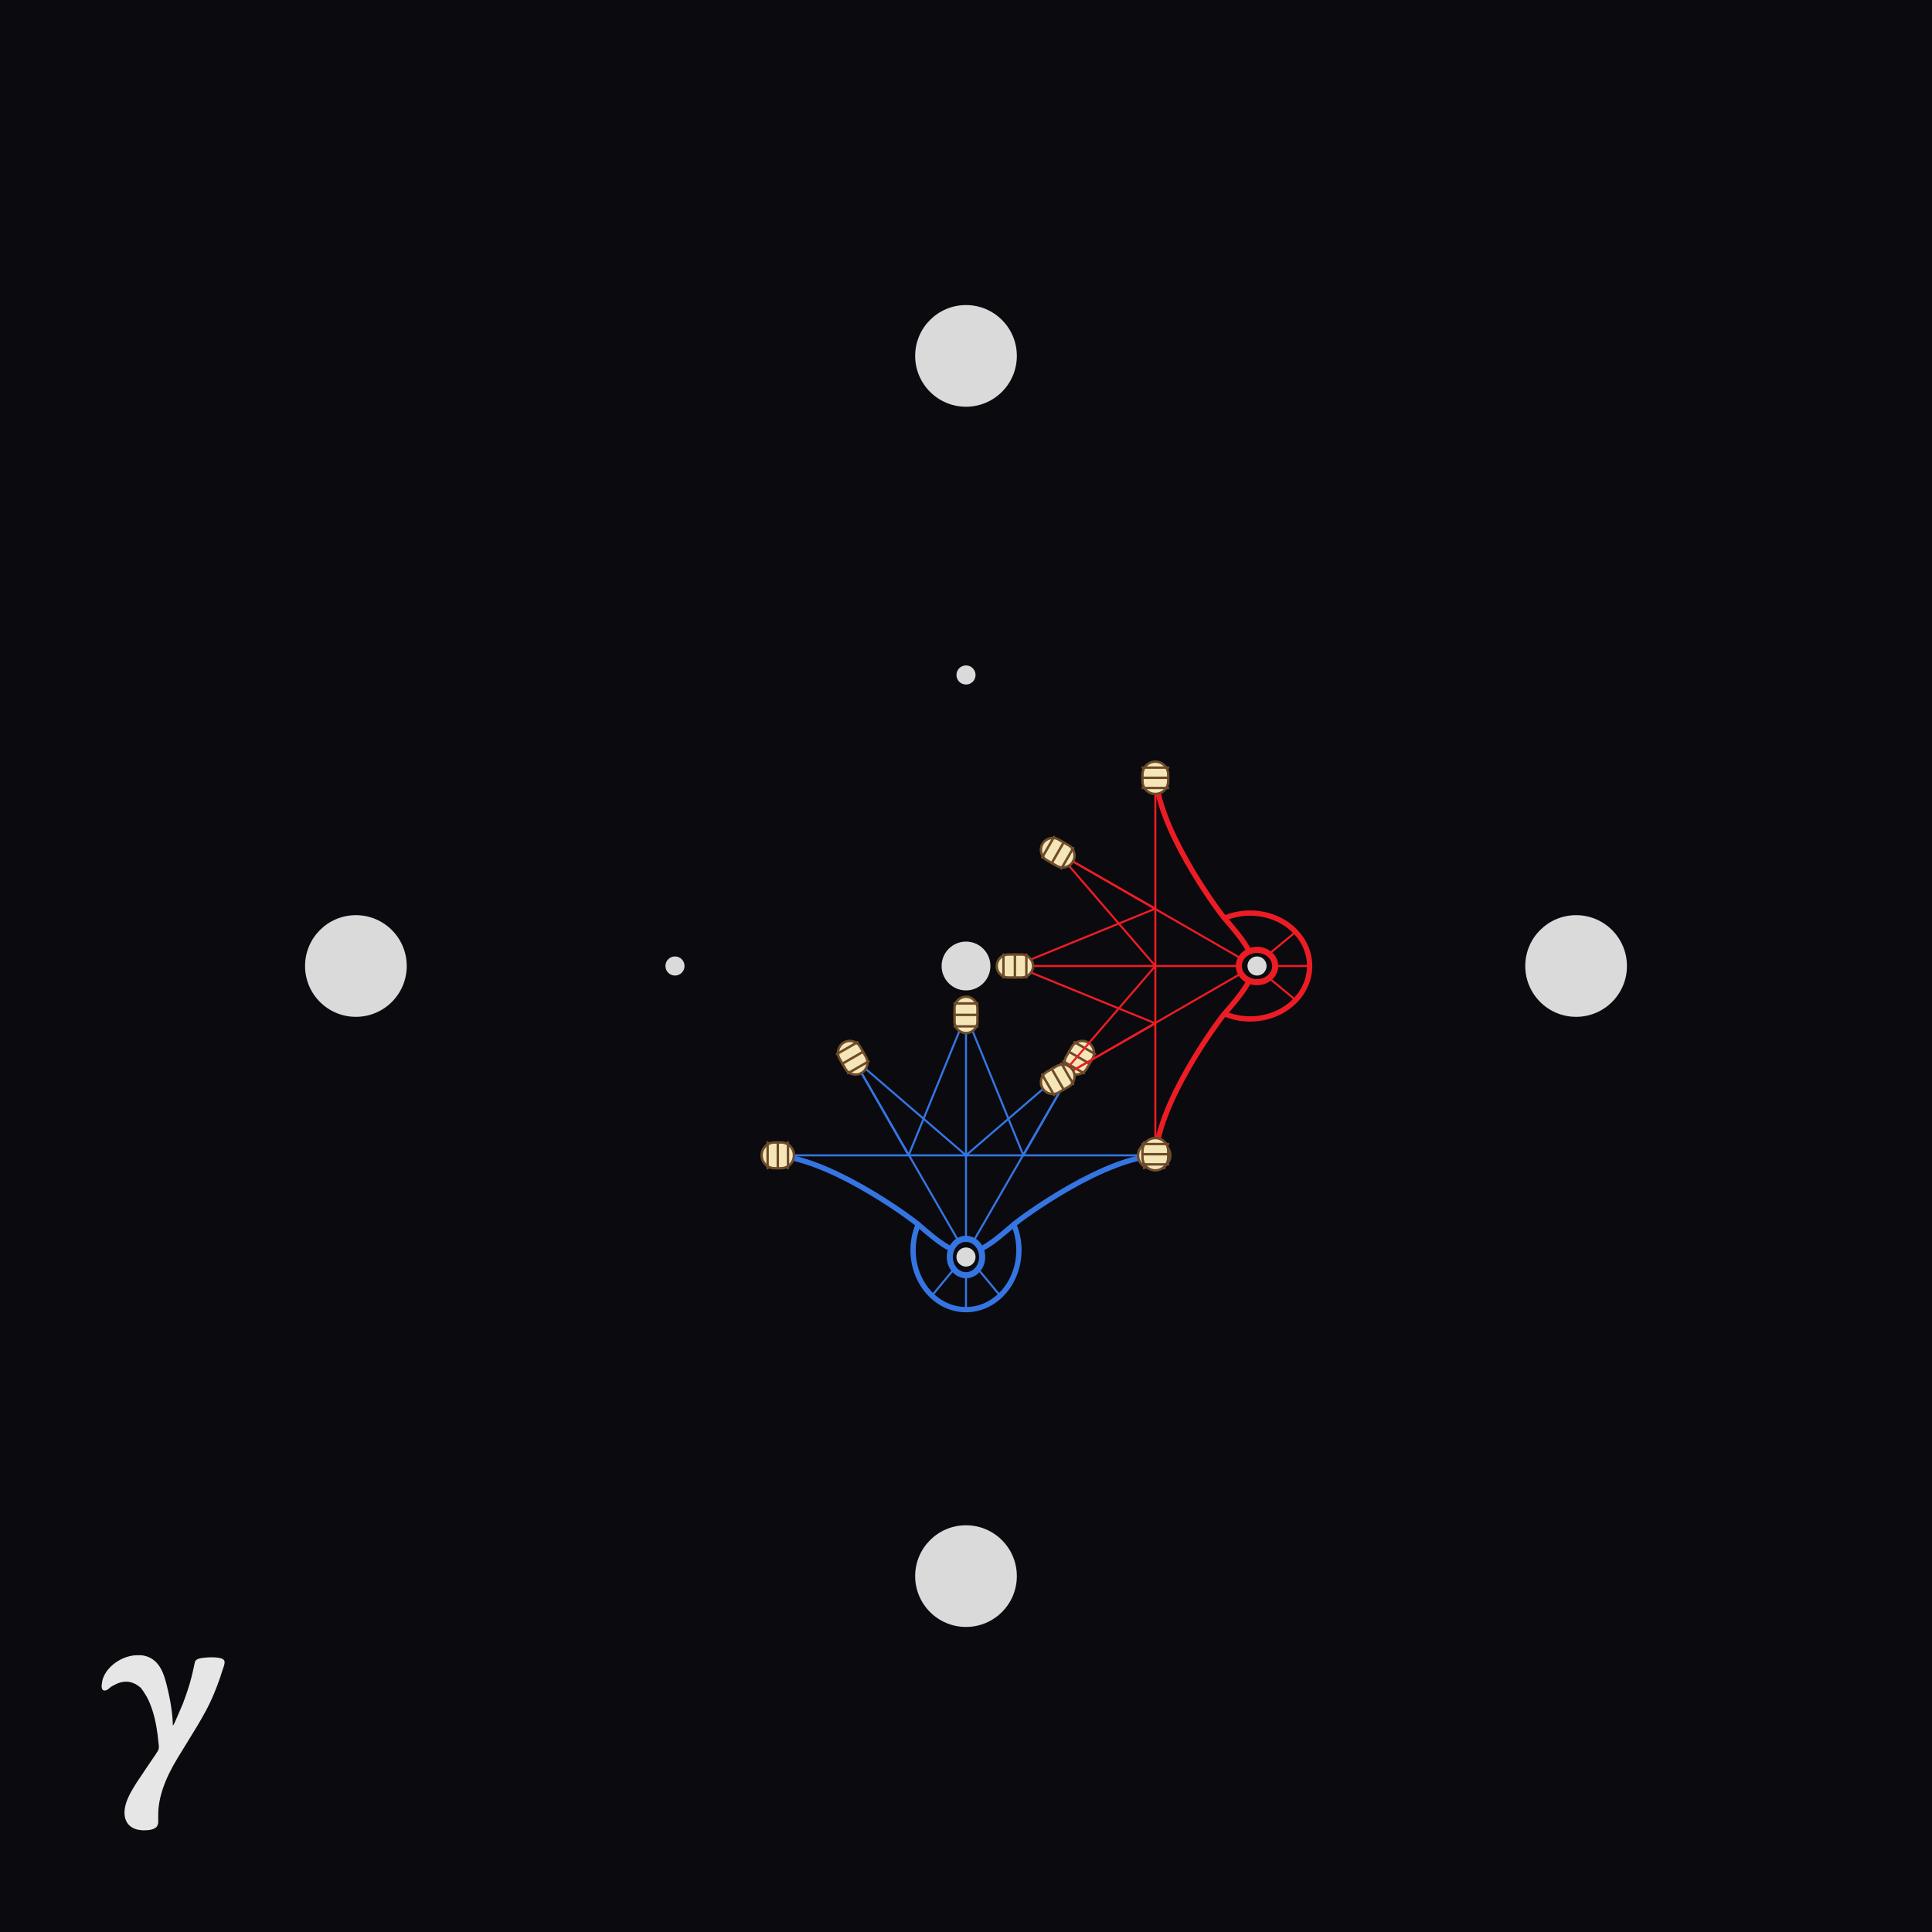
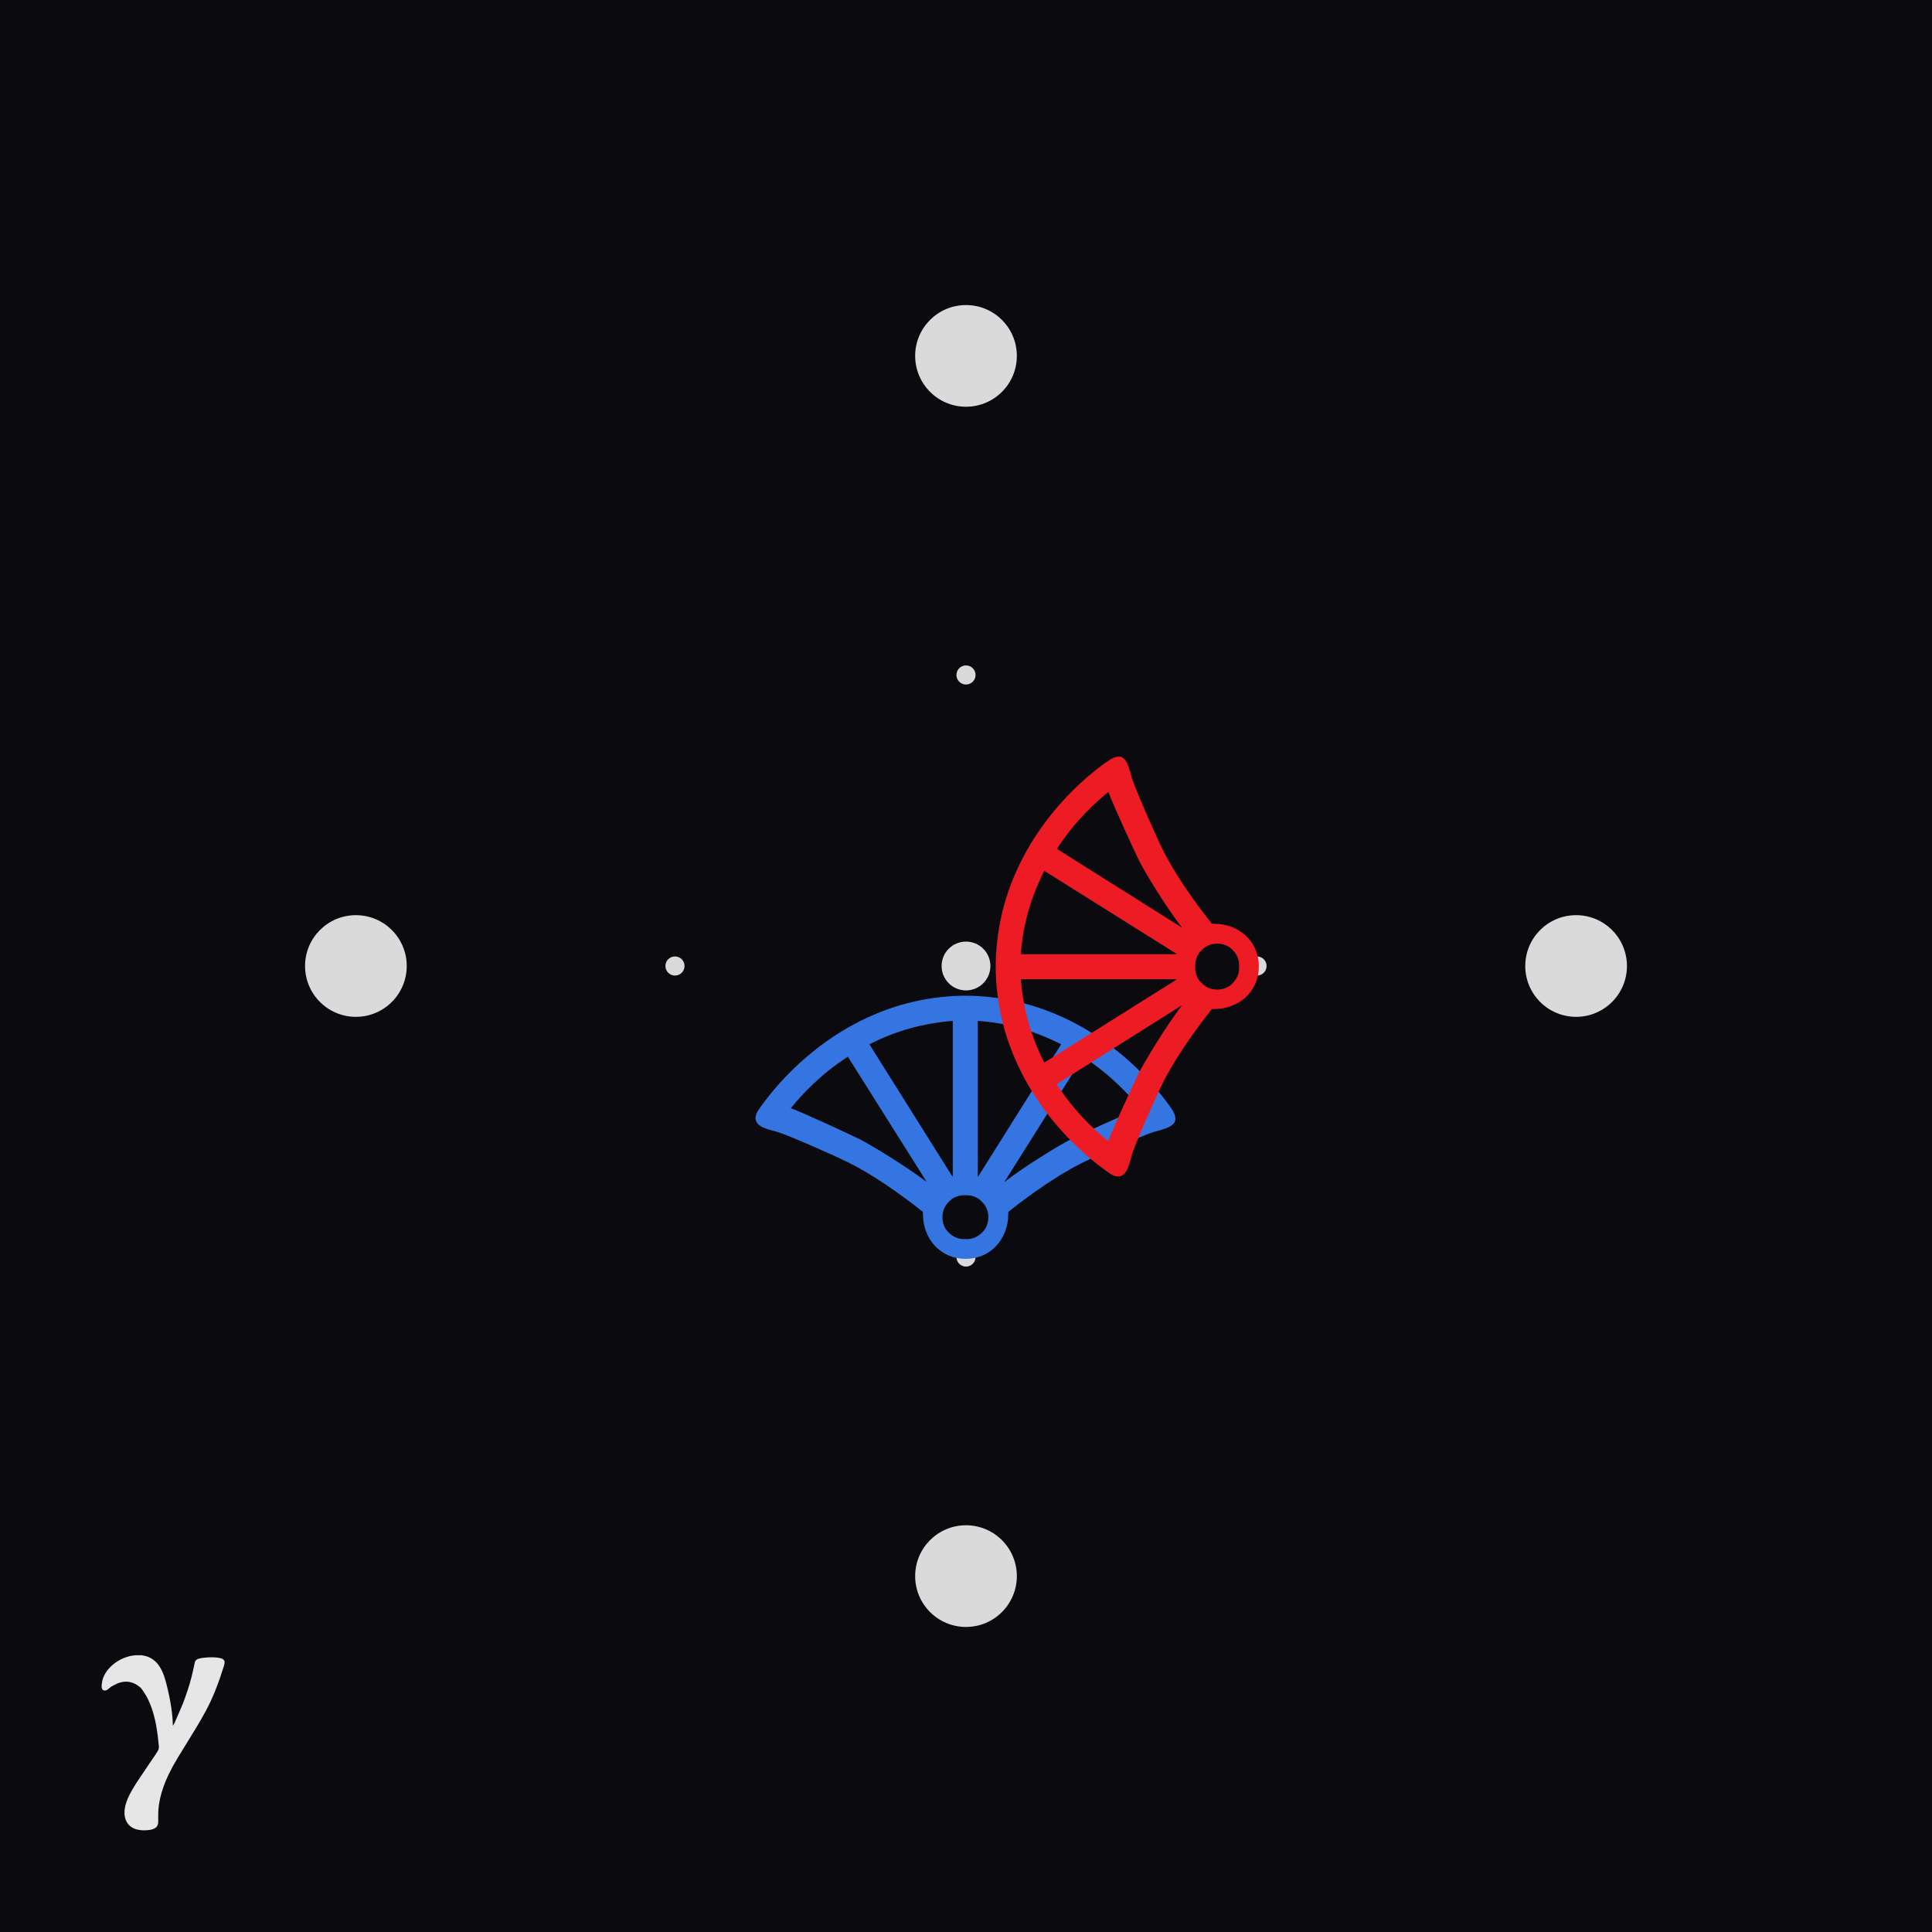
<svg xmlns="http://www.w3.org/2000/svg" viewBox="0 0 950 950" width="950" height="950">
  <defs>
    <filter id="arrow-halo" x="-20%" y="-20%" width="140%" height="140%">
      <feDropShadow dx="0" dy="0" stdDeviation="6" flood-color="#0a0a0f" />
      <feDropShadow dx="0" dy="0" stdDeviation="6" flood-color="#0a0a0f" />
      <feDropShadow dx="0" dy="0" stdDeviation="6" flood-color="#0a0a0f" />
    </filter>
  </defs>
  <rect width="950" height="950" fill="#0a0a0f" />
  <g style="color: #ffffff" opacity="0.85">
    <circle cx="475" cy="475" r="12" fill="#ffffff" />
    <circle cx="475" cy="175" r="25" fill="#ffffff" />
    <circle cx="775" cy="475" r="25" fill="#ffffff" />
    <circle cx="475" cy="775" r="25" fill="#ffffff" />
    <circle cx="175" cy="475" r="25" fill="#ffffff" />
    <circle cx="475" cy="331.9" r="4.7" fill="#ffffff" />
    <circle cx="618.1" cy="475" r="4.7" fill="#ffffff" />
    <circle cx="475" cy="618.1" r="4.7" fill="#ffffff" />
    <circle cx="331.9" cy="475" r="4.7" fill="#ffffff" />
  </g>
  <g transform="translate(475, 618.1) rotate(270) translate(-130, -103.5)">
-     <g data-fan-frame="" fill="none" stroke="#3575E2" stroke-linecap="round" stroke-linejoin="round">
-       <ellipse data-fire-grip-ring="" cx="130" cy="103.5" rx="8.942" ry="7.95" stroke-width="3" />
-       <path data-fire-grip-shell="" d="M 146 80.005 L 144.501 79.415 L 142.967 78.9 L 141.404 78.462 L 139.815 78.103 L 138.206 77.824 L 136.582 77.625 L 134.948 77.507 L 133.31 77.471 L 131.671 77.516 L 130.038 77.642 L 128.416 77.85 L 126.809 78.138 L 125.223 78.506 L 123.662 78.951 L 122.132 79.474 L 120.637 80.073 L 119.183 80.744 L 117.772 81.487 L 116.411 82.299 L 115.103 83.177 L 113.853 84.119 L 112.663 85.122 L 111.539 86.182 L 110.483 87.297 L 109.499 88.463 L 108.59 89.675 L 107.758 90.931 L 107.007 92.226 L 106.339 93.557 L 105.755 94.919 L 105.258 96.308 L 104.85 97.719 L 104.531 99.148 L 104.302 100.591 L 104.164 102.043 L 104.118 103.5 L 104.164 104.957 L 104.302 106.409 L 104.531 107.852 L 104.85 109.281 L 105.258 110.692 L 105.755 112.081 L 106.339 113.443 L 107.007 114.774 L 107.758 116.069 L 108.59 117.325 L 109.499 118.537 L 110.483 119.703 L 111.539 120.818 L 112.663 121.878 L 113.853 122.881 L 115.103 123.823 L 116.411 124.701 L 117.772 125.513 L 119.183 126.256 L 120.637 126.927 L 122.132 127.526 L 123.662 128.048 L 125.223 128.494 L 126.809 128.862 L 128.416 129.15 L 130.038 129.358 L 131.671 129.484 L 133.31 129.53 L 134.948 129.493 L 136.582 129.375 L 138.206 129.176 L 139.815 128.897 L 141.404 128.538 L 142.967 128.1 L 144.501 127.585 L 146 126.995" stroke-width="2.6" />
-       <path data-fire-grip-bridge="1" d="M 123.428 97.032 L 111.001 86.735" />
-       <path data-fire-grip-bridge="2" d="M 119.955 103.5 L 104.118 103.5" />
-       <path data-fire-grip-bridge="3" d="M 123.428 109.968 L 111.001 120.265" />
-       <path data-fire-rail="left" d="M 134.694 94.737 C 137.51 89.729 142.674 83.887 146 80.005 C 149.325 76.122 179.999 34.645 179.999 7.617" stroke-width="2.6" />
-       <path data-fire-spine="2" d="M 139.388 98.91 L 231.148 45.985" />
-       <path data-fire-spine="3" d="M 140.045 103.5 L 252.81 103.5" />
-       <path data-fire-spine="4" d="M 139.388 108.09 L 231.148 161.015" />
-       <path data-fire-rail="right" d="M 134.694 112.263 C 137.51 117.271 142.674 123.113 146 126.995 C 149.325 130.878 179.999 172.355 179.999 199.383" stroke-width="2.6" />
-       <path data-fire-webbing="WickHorizon" d="M 179.999 10.955 L 179.999 196.045" />
-       <path data-fire-webbing="UpperLeftStar" d="M 249.054 103.5 L 179.999 75.29 L 227.997 47.802 L 179.999 103.5" />
-       <path data-fire-webbing="UpperRightStar" d="M 249.054 103.5 L 179.999 131.709 L 227.997 159.198 L 179.999 103.5" />
-     </g>
-     <g data-fire-wick="1" fill="#f5e6b8" stroke="#6d4b2a" stroke-width="1.2" stroke-linecap="round">
-       <rect x="-7.95" y="-6.337" width="15.899" height="12.674" rx="6.337" transform="translate(179.9987 10.9552) rotate(-90)" />
-       <path data-fire-wick-wrap="1-1" d="M 173.662 15.963 L 186.336 15.963" />
-       <path data-fire-wick-wrap="1-2" d="M 173.662 10.955 L 186.336 10.955" />
-       <path data-fire-wick-wrap="1-3" d="M 173.662 5.948 L 186.336 5.948" />
-     </g>
-     <g data-fire-wick="2" fill="#f5e6b8" stroke="#6d4b2a" stroke-width="1.2" stroke-linecap="round">
-       <rect x="-8.66" y="-5.851" width="17.32" height="11.701" rx="5.851" transform="translate(227.9974 47.8017) rotate(-29.9754)" />
-       <path data-fire-wick-wrap="2-1" d="M 220.349 45.459 L 226.195 55.595" />
-       <path data-fire-wick-wrap="2-2" d="M 225.074 42.734 L 230.921 52.87" />
-       <path data-fire-wick-wrap="2-3" d="M 229.8 40.008 L 235.646 50.144" />
-     </g>
-     <g data-fire-wick="3" fill="#f5e6b8" stroke="#6d4b2a" stroke-width="1.2" stroke-linecap="round">
-       <rect x="-8.942" y="-5.634" width="17.884" height="11.267" rx="5.634" transform="translate(249.0545 103.5) rotate(0)" />
-       <path data-fire-wick-wrap="3-1" d="M 243.422 97.867 L 243.422 109.133" />
-       <path data-fire-wick-wrap="3-2" d="M 249.054 97.867 L 249.054 109.133" />
-       <path data-fire-wick-wrap="3-3" d="M 254.687 97.867 L 254.687 109.133" />
-     </g>
-     <g data-fire-wick="4" fill="#f5e6b8" stroke="#6d4b2a" stroke-width="1.2" stroke-linecap="round">
-       <rect x="-8.66" y="-5.851" width="17.32" height="11.701" rx="5.851" transform="translate(227.9974 159.1983) rotate(29.9754)" />
-       <path data-fire-wick-wrap="4-1" d="M 226.195 151.405 L 220.349 161.541" />
-       <path data-fire-wick-wrap="4-2" d="M 230.921 154.13 L 225.074 164.266" />
-       <path data-fire-wick-wrap="4-3" d="M 235.646 156.856 L 229.8 166.992" />
-     </g>
-     <g data-fire-wick="5" fill="#f5e6b8" stroke="#6d4b2a" stroke-width="1.2" stroke-linecap="round">
-       <rect x="-7.95" y="-6.337" width="15.899" height="12.674" rx="6.337" transform="translate(179.9987 196.0448) rotate(90)" />
-       <path data-fire-wick-wrap="5-1" d="M 186.336 191.037 L 173.662 191.037" />
-       <path data-fire-wick-wrap="5-2" d="M 186.336 196.045 L 173.662 196.045" />
-       <path data-fire-wick-wrap="5-3" d="M 186.336 201.052 L 173.662 201.052" />
-     </g>
+     <style type="text/css">
+ 	.st0-blue{fill:#3575E2;}
+ </style>
+     <path class="st0-blue" d="M201.9 205.2c2.3-1.4 56.2-36.2 56.6-102-.4-65.8-54.4-100.5-56.6-102q-2.85-1.8-5.1-.9c-2.7 1.1-3.7 4.7-4.7 8.3-.2.6-.3 1.3-.5 1.9-1.5 5.1-11.1 27-14.9 34.7-2.4 5-9.6 18.4-24.5 37.1-.7 0-1.4 0-1.9.1H149c-11.7 1.1-19.9 9.6-19.9 20.9s8.2 19.8 19.9 20.9h1.3c.5.1 1.3.1 1.9.1 14.9 18.7 22.1 32.1 24.5 37.1 3.8 7.8 13.4 29.7 14.9 34.7.2.6.3 1.3.5 1.9 1 3.5 2 7.2 4.7 8.3 1.5.4 3.2 0 5.1-1.1zM179.2 66.1c4-6.4 7.4-12.3 8.7-14.8 3-6.2 12-25.5 15.3-33.9 6.4 5.1 16.6 14.5 25.3 28l-61.6 38.8c3.6-4.8 8.3-11.7 12.3-18.1zM234.6 56a107 107 0 0 1 11.5 41h-76.4c-.1-.1-.1-.1-.1-.2zM142 111.4c-.9-.9-1.7-2-2.4-3.5-.5-1.2-.8-2.7-.8-4.1v-1.2c0-1.4.3-2.9.8-4.1.7-1.4 1.4-2.5 2.4-3.5 1.9-2 4.6-3.1 7.6-3.1 2.9 0 5.6 1.1 7.6 3.2 1 .9 1.9 2 2.4 3.5.5 1.1.8 2.6.8 4v1.2c0 1.4-.3 2.9-.8 4-.5 1.4-1.3 2.5-2.4 3.5-2 2.1-4.6 3.2-7.6 3.2s-5.7-1.1-7.6-3.1zm27.6-1.9c0-.1 0-.1.1-.2h76.4c-.9 14.1-4.8 27.8-11.5 41zm18.3 45.6c-1.3-2.5-4.6-8.4-8.7-14.8-4-6.4-8.7-13.3-12.4-18l61.6 38.8c-8.7 13.5-18.9 22.8-25.3 28-3.3-8.5-12.2-27.8-15.2-34z" />
  </g>
  <g transform="translate(618.1, 475) rotate(180) translate(-130, -103.5)">
-     <g data-fan-frame="" fill="none" stroke="#ED1C24" stroke-linecap="round" stroke-linejoin="round">
-       <ellipse data-fire-grip-ring="" cx="130" cy="103.5" rx="8.942" ry="7.95" stroke-width="3" />
-       <path data-fire-grip-shell="" d="M 146 80.005 L 144.501 79.415 L 142.967 78.9 L 141.404 78.462 L 139.815 78.103 L 138.206 77.824 L 136.582 77.625 L 134.948 77.507 L 133.31 77.471 L 131.671 77.516 L 130.038 77.642 L 128.416 77.85 L 126.809 78.138 L 125.223 78.506 L 123.662 78.951 L 122.132 79.474 L 120.637 80.073 L 119.183 80.744 L 117.772 81.487 L 116.411 82.299 L 115.103 83.177 L 113.853 84.119 L 112.663 85.122 L 111.539 86.182 L 110.483 87.297 L 109.499 88.463 L 108.59 89.675 L 107.758 90.931 L 107.007 92.226 L 106.339 93.557 L 105.755 94.919 L 105.258 96.308 L 104.85 97.719 L 104.531 99.148 L 104.302 100.591 L 104.164 102.043 L 104.118 103.5 L 104.164 104.957 L 104.302 106.409 L 104.531 107.852 L 104.85 109.281 L 105.258 110.692 L 105.755 112.081 L 106.339 113.443 L 107.007 114.774 L 107.758 116.069 L 108.59 117.325 L 109.499 118.537 L 110.483 119.703 L 111.539 120.818 L 112.663 121.878 L 113.853 122.881 L 115.103 123.823 L 116.411 124.701 L 117.772 125.513 L 119.183 126.256 L 120.637 126.927 L 122.132 127.526 L 123.662 128.048 L 125.223 128.494 L 126.809 128.862 L 128.416 129.15 L 130.038 129.358 L 131.671 129.484 L 133.31 129.53 L 134.948 129.493 L 136.582 129.375 L 138.206 129.176 L 139.815 128.897 L 141.404 128.538 L 142.967 128.1 L 144.501 127.585 L 146 126.995" stroke-width="2.6" />
-       <path data-fire-grip-bridge="1" d="M 123.428 97.032 L 111.001 86.735" />
-       <path data-fire-grip-bridge="2" d="M 119.955 103.5 L 104.118 103.5" />
-       <path data-fire-grip-bridge="3" d="M 123.428 109.968 L 111.001 120.265" />
-       <path data-fire-rail="left" d="M 134.694 94.737 C 137.51 89.729 142.674 83.887 146 80.005 C 149.325 76.122 179.999 34.645 179.999 7.617" stroke-width="2.6" />
-       <path data-fire-spine="2" d="M 139.388 98.91 L 231.148 45.985" />
-       <path data-fire-spine="3" d="M 140.045 103.5 L 252.81 103.5" />
-       <path data-fire-spine="4" d="M 139.388 108.09 L 231.148 161.015" />
-       <path data-fire-rail="right" d="M 134.694 112.263 C 137.51 117.271 142.674 123.113 146 126.995 C 149.325 130.878 179.999 172.355 179.999 199.383" stroke-width="2.6" />
-       <path data-fire-webbing="WickHorizon" d="M 179.999 10.955 L 179.999 196.045" />
-       <path data-fire-webbing="UpperLeftStar" d="M 249.054 103.5 L 179.999 75.29 L 227.997 47.802 L 179.999 103.5" />
-       <path data-fire-webbing="UpperRightStar" d="M 249.054 103.5 L 179.999 131.709 L 227.997 159.198 L 179.999 103.5" />
-     </g>
-     <g data-fire-wick="1" fill="#f5e6b8" stroke="#6d4b2a" stroke-width="1.2" stroke-linecap="round">
-       <rect x="-7.95" y="-6.337" width="15.899" height="12.674" rx="6.337" transform="translate(179.9987 10.9552) rotate(-90)" />
-       <path data-fire-wick-wrap="1-1" d="M 173.662 15.963 L 186.336 15.963" />
-       <path data-fire-wick-wrap="1-2" d="M 173.662 10.955 L 186.336 10.955" />
-       <path data-fire-wick-wrap="1-3" d="M 173.662 5.948 L 186.336 5.948" />
-     </g>
-     <g data-fire-wick="2" fill="#f5e6b8" stroke="#6d4b2a" stroke-width="1.2" stroke-linecap="round">
-       <rect x="-8.66" y="-5.851" width="17.32" height="11.701" rx="5.851" transform="translate(227.9974 47.8017) rotate(-29.9754)" />
-       <path data-fire-wick-wrap="2-1" d="M 220.349 45.459 L 226.195 55.595" />
-       <path data-fire-wick-wrap="2-2" d="M 225.074 42.734 L 230.921 52.87" />
-       <path data-fire-wick-wrap="2-3" d="M 229.8 40.008 L 235.646 50.144" />
-     </g>
-     <g data-fire-wick="3" fill="#f5e6b8" stroke="#6d4b2a" stroke-width="1.2" stroke-linecap="round">
-       <rect x="-8.942" y="-5.634" width="17.884" height="11.267" rx="5.634" transform="translate(249.0545 103.5) rotate(0)" />
-       <path data-fire-wick-wrap="3-1" d="M 243.422 97.867 L 243.422 109.133" />
-       <path data-fire-wick-wrap="3-2" d="M 249.054 97.867 L 249.054 109.133" />
-       <path data-fire-wick-wrap="3-3" d="M 254.687 97.867 L 254.687 109.133" />
-     </g>
-     <g data-fire-wick="4" fill="#f5e6b8" stroke="#6d4b2a" stroke-width="1.2" stroke-linecap="round">
-       <rect x="-8.66" y="-5.851" width="17.32" height="11.701" rx="5.851" transform="translate(227.9974 159.1983) rotate(29.9754)" />
-       <path data-fire-wick-wrap="4-1" d="M 226.195 151.405 L 220.349 161.541" />
-       <path data-fire-wick-wrap="4-2" d="M 230.921 154.13 L 225.074 164.266" />
-       <path data-fire-wick-wrap="4-3" d="M 235.646 156.856 L 229.8 166.992" />
-     </g>
-     <g data-fire-wick="5" fill="#f5e6b8" stroke="#6d4b2a" stroke-width="1.2" stroke-linecap="round">
-       <rect x="-7.95" y="-6.337" width="15.899" height="12.674" rx="6.337" transform="translate(179.9987 196.0448) rotate(90)" />
-       <path data-fire-wick-wrap="5-1" d="M 186.336 191.037 L 173.662 191.037" />
-       <path data-fire-wick-wrap="5-2" d="M 186.336 196.045 L 173.662 196.045" />
-       <path data-fire-wick-wrap="5-3" d="M 186.336 201.052 L 173.662 201.052" />
-     </g>
+     <style type="text/css">
+ 	.st0-red{fill:#ED1C24;}
+ </style>
+     <path class="st0-red" d="M201.9 205.2c2.3-1.4 56.2-36.2 56.6-102-.4-65.8-54.4-100.5-56.6-102q-2.85-1.8-5.1-.9c-2.7 1.1-3.7 4.7-4.7 8.3-.2.6-.3 1.3-.5 1.9-1.5 5.1-11.1 27-14.9 34.7-2.4 5-9.6 18.4-24.5 37.1-.7 0-1.4 0-1.9.1H149c-11.7 1.1-19.9 9.6-19.9 20.9s8.2 19.8 19.9 20.9h1.3c.5.1 1.3.1 1.9.1 14.9 18.7 22.1 32.1 24.5 37.1 3.8 7.8 13.4 29.7 14.9 34.7.2.6.3 1.3.5 1.9 1 3.5 2 7.2 4.7 8.3 1.5.4 3.2 0 5.1-1.1zM179.2 66.1c4-6.4 7.4-12.3 8.7-14.8 3-6.2 12-25.5 15.3-33.9 6.4 5.1 16.6 14.5 25.3 28l-61.6 38.8c3.6-4.8 8.3-11.7 12.3-18.1zM234.6 56a107 107 0 0 1 11.5 41h-76.4c-.1-.1-.1-.1-.1-.2zM142 111.4c-.9-.9-1.7-2-2.4-3.5-.5-1.2-.8-2.7-.8-4.1v-1.2c0-1.4.3-2.9.8-4.1.7-1.4 1.4-2.5 2.4-3.5 1.9-2 4.6-3.1 7.6-3.1 2.9 0 5.6 1.1 7.6 3.2 1 .9 1.9 2 2.4 3.5.5 1.1.8 2.6.8 4v1.2c0 1.4-.3 2.9-.8 4-.5 1.4-1.3 2.5-2.4 3.5-2 2.1-4.6 3.2-7.6 3.2s-5.7-1.1-7.6-3.1zm27.6-1.9c0-.1 0-.1.1-.2h76.4c-.9 14.1-4.8 27.8-11.5 41zm18.3 45.6c-1.3-2.5-4.6-8.4-8.7-14.8-4-6.4-8.7-13.3-12.4-18l61.6 38.8c-8.7 13.5-18.9 22.8-25.3 28-3.3-8.5-12.2-27.8-15.2-34z" />
  </g>
  <g transform="translate(50, 800)">
    <svg width="60.4" height="100" viewBox="0 0 60.4 100">
      <g>
        <g>
          <path fill="#e6e6e6" d="M59.4,21.3c-0.2,0.5-0.4,1.1-0.5,1.5c-0.6,2.1-1.5,4.4-2.2,6.3c-1.6,4.3-3.4,8.3-5.5,12.2C48.3,46.7,45,52,41.9,57    c-1.5,2.4-3.1,5-4.6,7.5c-6.5,10.7-9.5,19.8-9.5,27.9v3.5c0,1-0.3,1.8-0.9,2.5C25.6,99.7,23,100,21,100c-0.7,0-1.3,0-1.8-0.1    c-2.6-0.2-4.9-1.3-6.3-3.1c-1.5-2-2-4.6-1.5-7.8c0.8-4.5,3.4-8.6,5.6-12.2c1.9-2.9,3.8-5.7,5.7-8.5c1.2-1.8,2.4-3.5,3.6-5.3    c0.2-0.3,0.4-0.5,0.5-0.8c0.5-0.7,1-1.4,1.2-2.2c0.2-0.8,0.1-1.7,0-2.5c0-0.3-0.1-0.6-0.1-0.8c-0.2-2.4-0.5-4.6-0.9-7    c-1-6.1-2.6-11.1-4.8-15.3c-0.9-1.5-1.8-3-3-4.5c-3.6-3.1-7.3-3.8-11.5-2.1c-1.1,0.5-2,1-2.9,1.5c-0.3,0.2-0.6,0.4-0.9,0.7    c-0.5,0.4-1,0.9-1.6,1.1c-0.7,0.3-1.3,0.2-1.7-0.1c-0.9-0.8-0.6-2.7-0.5-3.2C0.7,20.9,8.7,14.3,17,13.9h2.5    c8.9,1,11.1,9.3,12.5,14.8c1.9,7.6,2.9,14.1,3,19.9c0.7-1,1.2-2.2,1.7-3.4c0.2-0.5,0.4-1,0.6-1.4c0.9-2.1,1.9-4.3,2.7-6.3    c1.7-4.5,3.1-8.7,4.1-12.6c0.5-2,1-4.1,1.4-6.1c0.4-2.3,0.6-2.9,3.5-3.5c1.7-0.3,8.5-0.9,10.7,0.6c0.4,0.3,0.6,0.6,0.7,1    C60.6,18.2,59.9,19.8,59.4,21.3z" />
        </g>
      </g>
    </svg>
  </g>
</svg>
